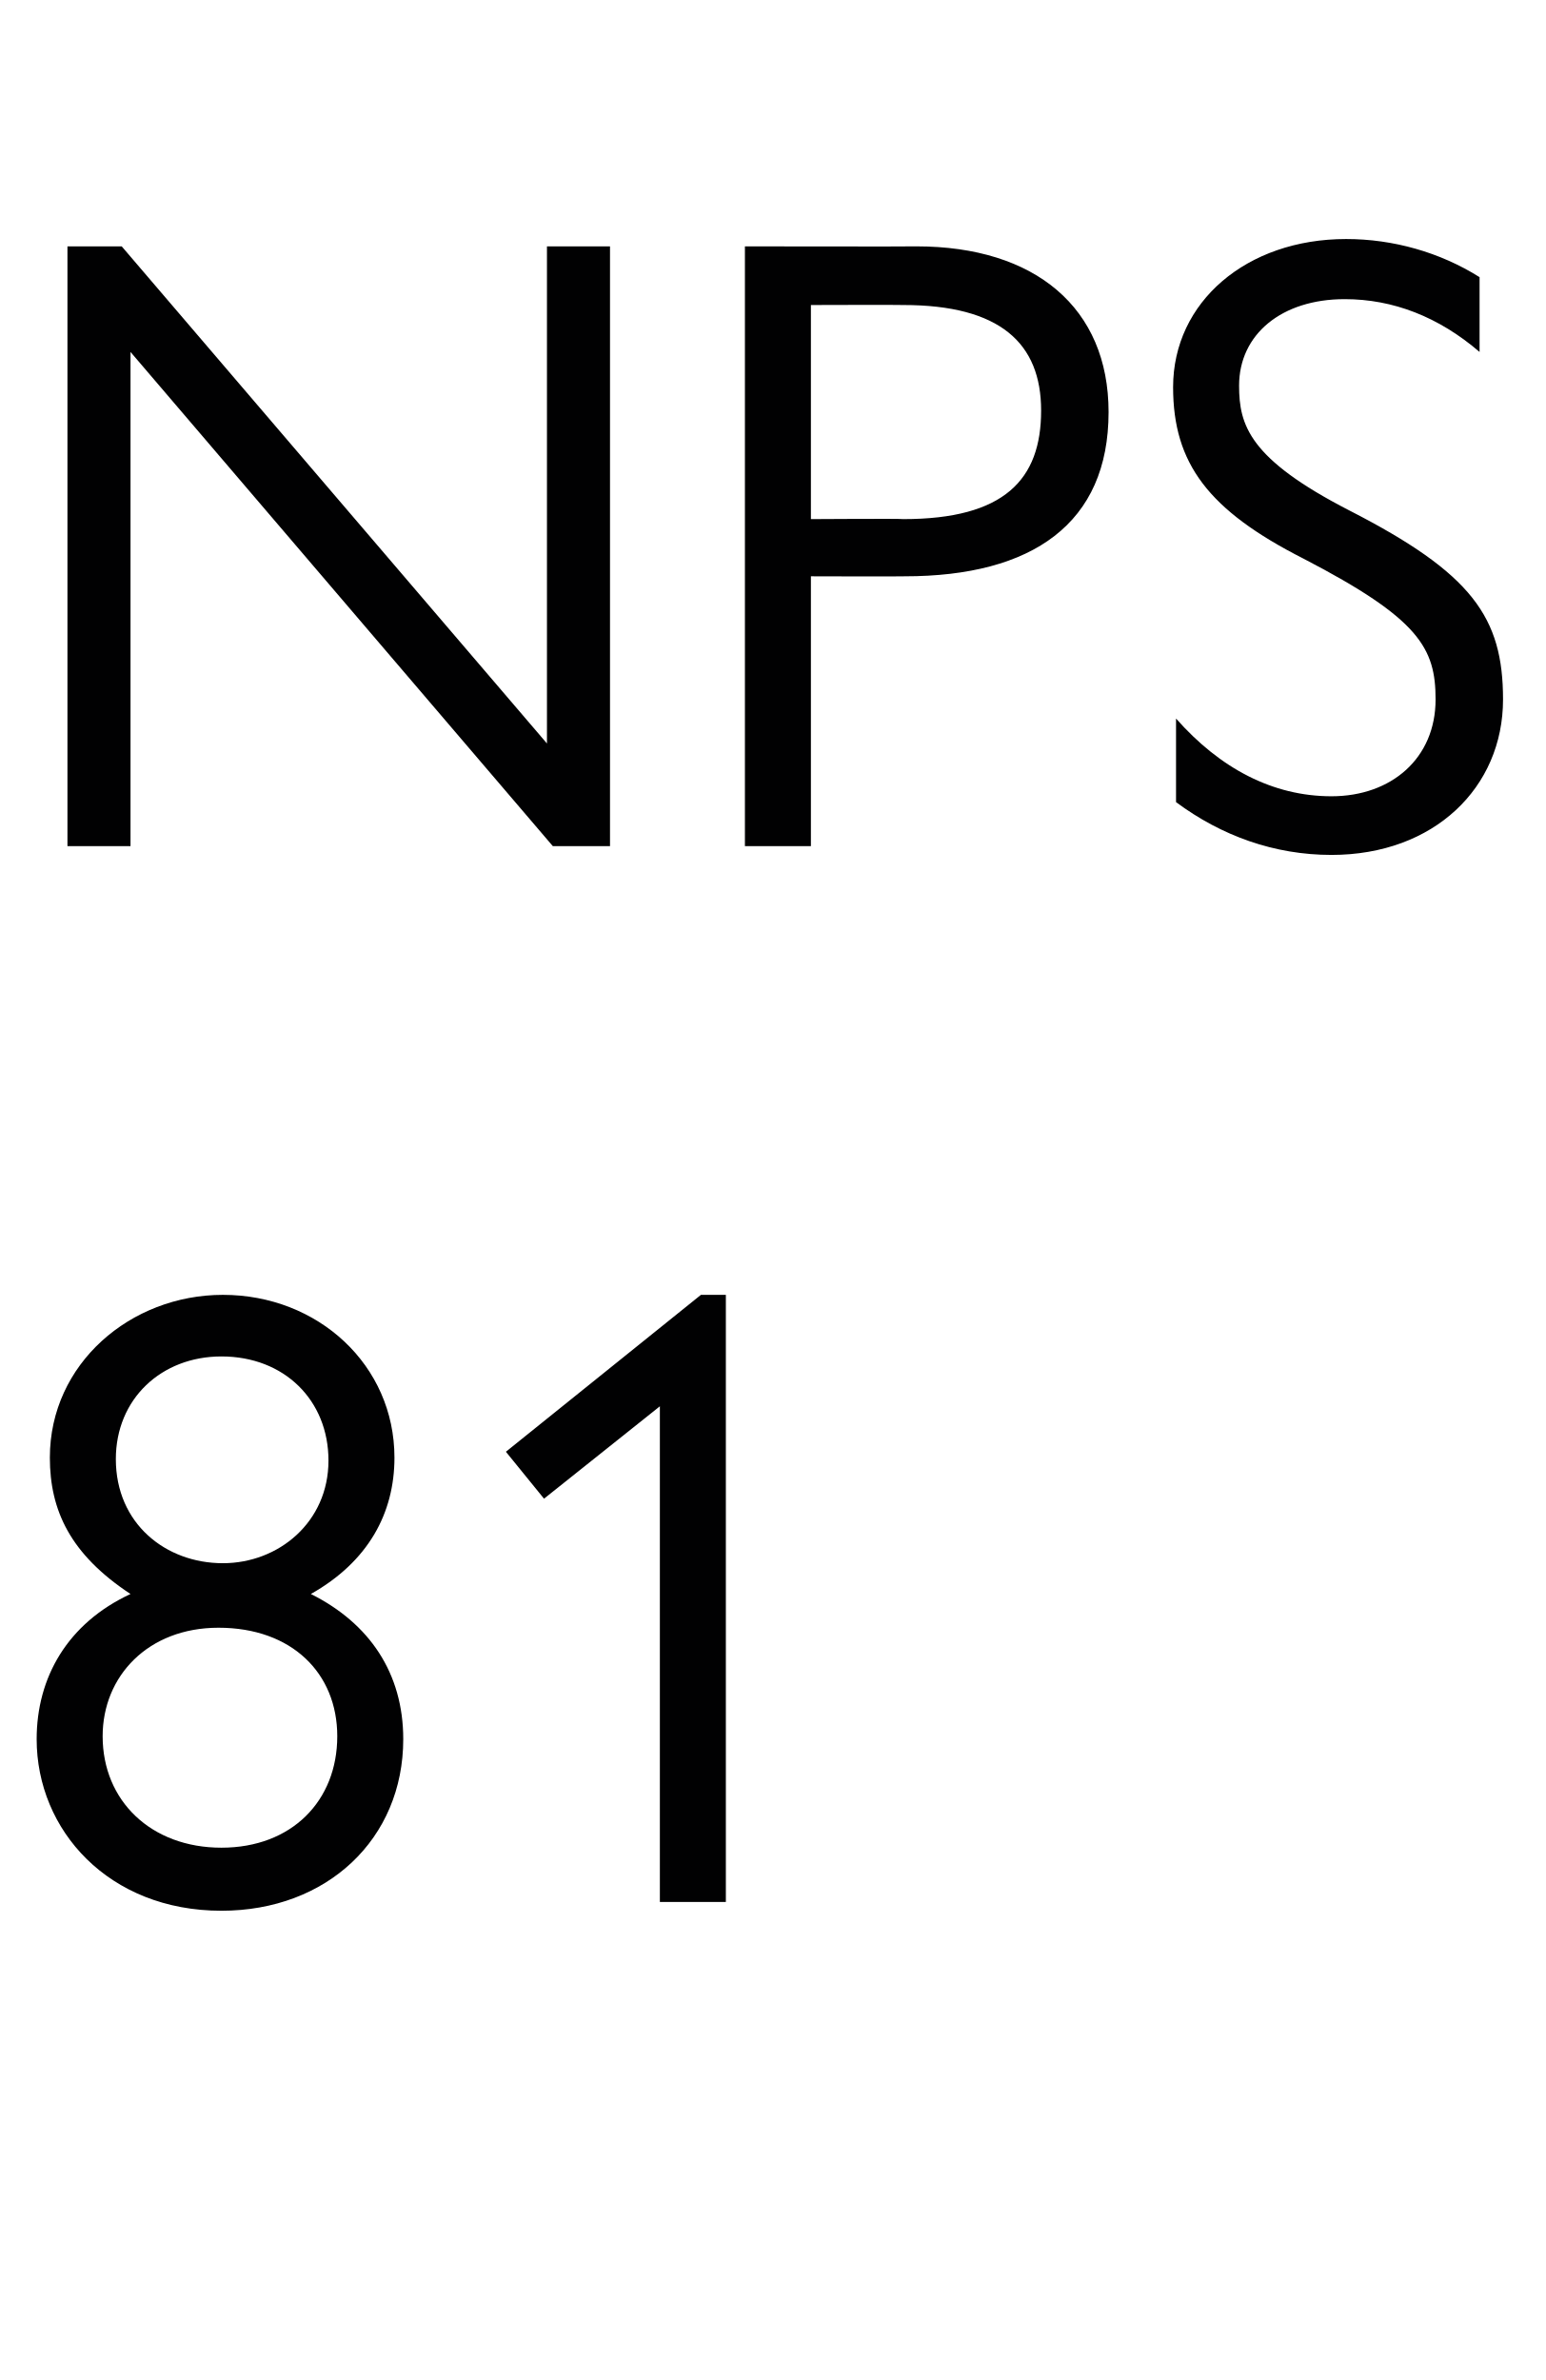
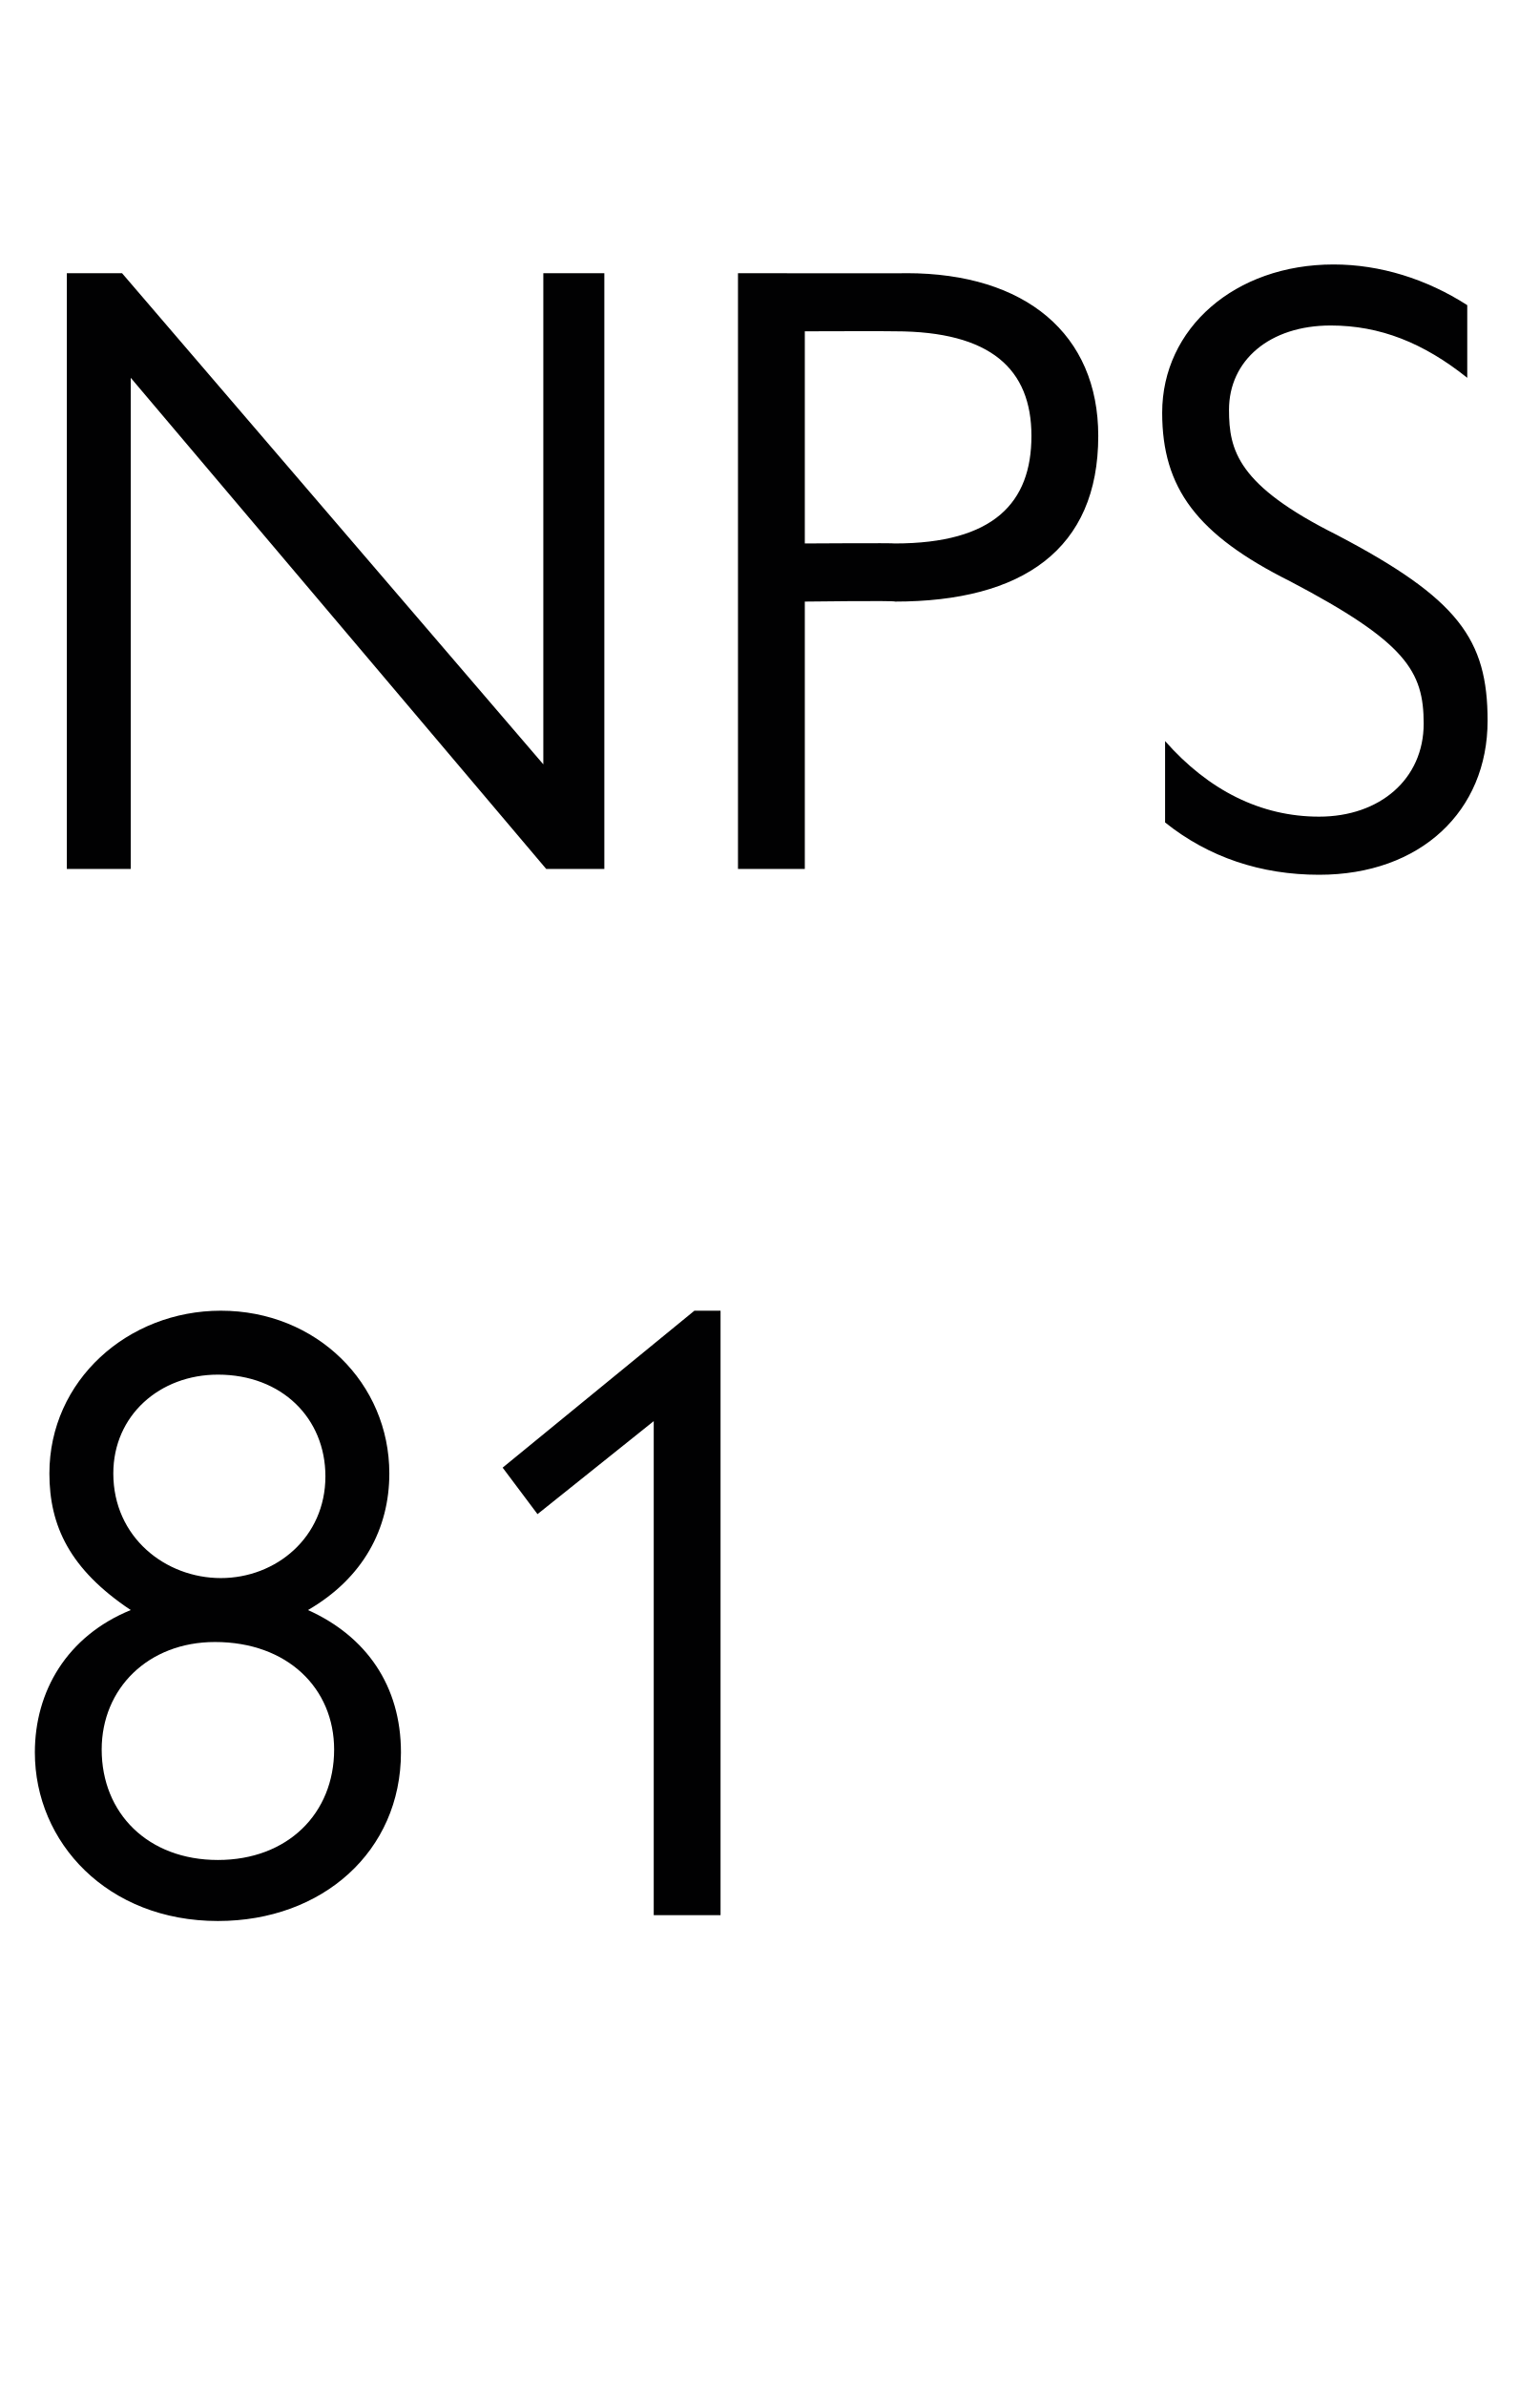
- <svg xmlns="http://www.w3.org/2000/svg" version="1.1" width="105.4px" height="162.3px" viewBox="0 -14 105.4 162.3" style="top:-14px">
+ <svg xmlns="http://www.w3.org/2000/svg" version="1.1" width="53px" height="82.1px" viewBox="0 -8 53 82.1" style="top:-8px">
  <defs />
-   <g id="Polygon24492">
-     <path d="M 3.4 85.4 C 3.4 79 8.9 74.3 15.2 74.3 C 21.7 74.3 26.9 79.1 26.9 85.4 C 26.9 89.2 25.1 92.5 21.2 94.7 C 25.2 96.7 27.5 100.1 27.5 104.6 C 27.5 111.4 22.3 116.3 15.1 116.3 C 7.4 116.3 2.5 110.8 2.5 104.6 C 2.5 100.4 4.6 96.7 8.9 94.7 C 4.8 92 3.4 89 3.4 85.4 Z M 15.2 92.6 C 19 92.6 22.4 89.8 22.4 85.6 C 22.4 81.5 19.4 78.5 15.1 78.5 C 11 78.5 7.9 81.4 7.9 85.5 C 7.9 89.9 11.3 92.6 15.2 92.6 Z M 15.1 112 C 19.9 112 23 108.8 23 104.4 C 23 100.1 19.9 97 14.9 97 C 10.1 97 7 100.3 7 104.4 C 7 108.8 10.3 112 15.1 112 Z M 49.5 74.3 L 49.5 115.7 L 45 115.7 L 45 81.9 L 37.1 88.2 L 34.5 85 L 47.8 74.3 L 49.5 74.3 Z " stroke="none" fill="#010102" />
+   <g id="Polygon36767">
+     <path d="M 1.7 42.7 C 1.7 39.5 4.4 37.1 7.6 37.1 C 10.9 37.1 13.4 39.6 13.4 42.7 C 13.4 44.6 12.5 46.3 10.6 47.4 C 12.6 48.3 13.8 50 13.8 52.3 C 13.8 55.7 11.1 58.1 7.5 58.1 C 3.7 58.1 1.2 55.4 1.2 52.3 C 1.2 50.2 2.3 48.3 4.5 47.4 C 2.4 46 1.7 44.5 1.7 42.7 Z M 7.6 46.3 C 9.5 46.3 11.2 44.9 11.2 42.8 C 11.2 40.8 9.7 39.3 7.5 39.3 C 5.5 39.3 3.9 40.7 3.9 42.7 C 3.9 44.9 5.7 46.3 7.6 46.3 Z M 7.5 56 C 9.9 56 11.5 54.4 11.5 52.2 C 11.5 50.1 9.9 48.5 7.4 48.5 C 5.1 48.5 3.5 50.1 3.5 52.2 C 3.5 54.4 5.1 56 7.5 56 Z M 24.8 37.1 L 24.8 57.9 L 22.5 57.9 L 22.5 40.9 L 18.5 44.1 L 17.3 42.5 L 23.9 37.1 L 24.8 37.1 Z " stroke="none" fill="#010102" />
  </g>
-   <g id="Polygon24491">
-     <path d="M 8.3 2.8 L 37.3 36.7 L 37.3 2.8 L 41.6 2.8 L 41.6 43.7 L 37.7 43.7 L 8.9 10 L 8.9 43.7 L 4.6 43.7 L 4.6 2.8 L 8.3 2.8 Z M 62.5 2.8 C 70.6 2.8 75.6 7 75.6 14.1 C 75.6 21.7 70.4 25.3 61.7 25.3 C 61.68 25.32 55.3 25.3 55.3 25.3 L 55.3 43.7 L 50.8 43.7 L 50.8 2.8 C 50.8 2.8 62.46 2.82 62.5 2.8 Z M 55.3 21.4 C 55.3 21.4 61.56 21.36 61.6 21.4 C 68.5 21.4 71 18.7 71 14 C 71 9.4 68.2 6.8 61.6 6.8 C 61.56 6.78 55.3 6.8 55.3 6.8 L 55.3 21.4 Z M 100.9 4.9 C 100.9 4.9 100.9 10 100.9 10 C 98.1 7.6 95 6.4 91.7 6.4 C 87.4 6.4 84.5 8.8 84.5 12.3 C 84.5 15 85.2 17.3 92 20.8 C 100.4 25.1 102.5 28.1 102.5 33.7 C 102.5 39.7 97.8 44.3 90.8 44.3 C 86.9 44.3 83.3 43 80.2 40.7 C 80.2 40.7 80.2 35 80.2 35 C 83.2 38.4 86.8 40.3 90.8 40.3 C 94.9 40.3 97.9 37.7 97.9 33.7 C 97.9 30.2 96.8 28.2 88.9 24.1 C 82.4 20.8 80 17.6 80 12.4 C 80 6.6 85 2.3 91.8 2.3 C 95 2.3 98.2 3.2 100.9 4.9 Z " stroke="none" fill="#010102" />
+   <g id="Polygon36766">
+     <path d="M 4.2 1.4 L 18.7 18.3 L 18.7 1.4 L 20.8 1.4 L 20.8 21.9 L 18.8 21.9 L 4.5 5 L 4.5 21.9 L 2.3 21.9 L 2.3 1.4 L 4.2 1.4 Z M 31.2 1.4 C 35.3 1.4 37.8 3.5 37.8 7 C 37.8 10.9 35.2 12.7 30.8 12.7 C 30.84 12.66 27.7 12.7 27.7 12.7 L 27.7 21.9 L 25.4 21.9 L 25.4 1.4 C 25.4 1.4 31.23 1.41 31.2 1.4 Z M 27.7 10.7 C 27.7 10.7 30.78 10.68 30.8 10.7 C 34.2 10.7 35.5 9.3 35.5 7 C 35.5 4.7 34.1 3.4 30.8 3.4 C 30.78 3.39 27.7 3.4 27.7 3.4 L 27.7 10.7 Z M 50.5 2.5 C 50.5 2.5 50.5 5 50.5 5 C 49 3.8 47.5 3.2 45.8 3.2 C 43.7 3.2 42.3 4.4 42.3 6.1 C 42.3 7.5 42.6 8.7 46 10.4 C 50.2 12.6 51.2 14 51.2 16.8 C 51.2 19.9 48.9 22.1 45.4 22.1 C 43.4 22.1 41.6 21.5 40.1 20.3 C 40.1 20.3 40.1 17.5 40.1 17.5 C 41.6 19.2 43.4 20.1 45.4 20.1 C 47.5 20.1 49 18.8 49 16.9 C 49 15.1 48.4 14.1 44.4 12 C 41.2 10.4 40 8.8 40 6.2 C 40 3.3 42.5 1.1 45.9 1.1 C 47.5 1.1 49.1 1.6 50.5 2.5 Z " stroke="none" fill="#010102" />
  </g>
</svg>
